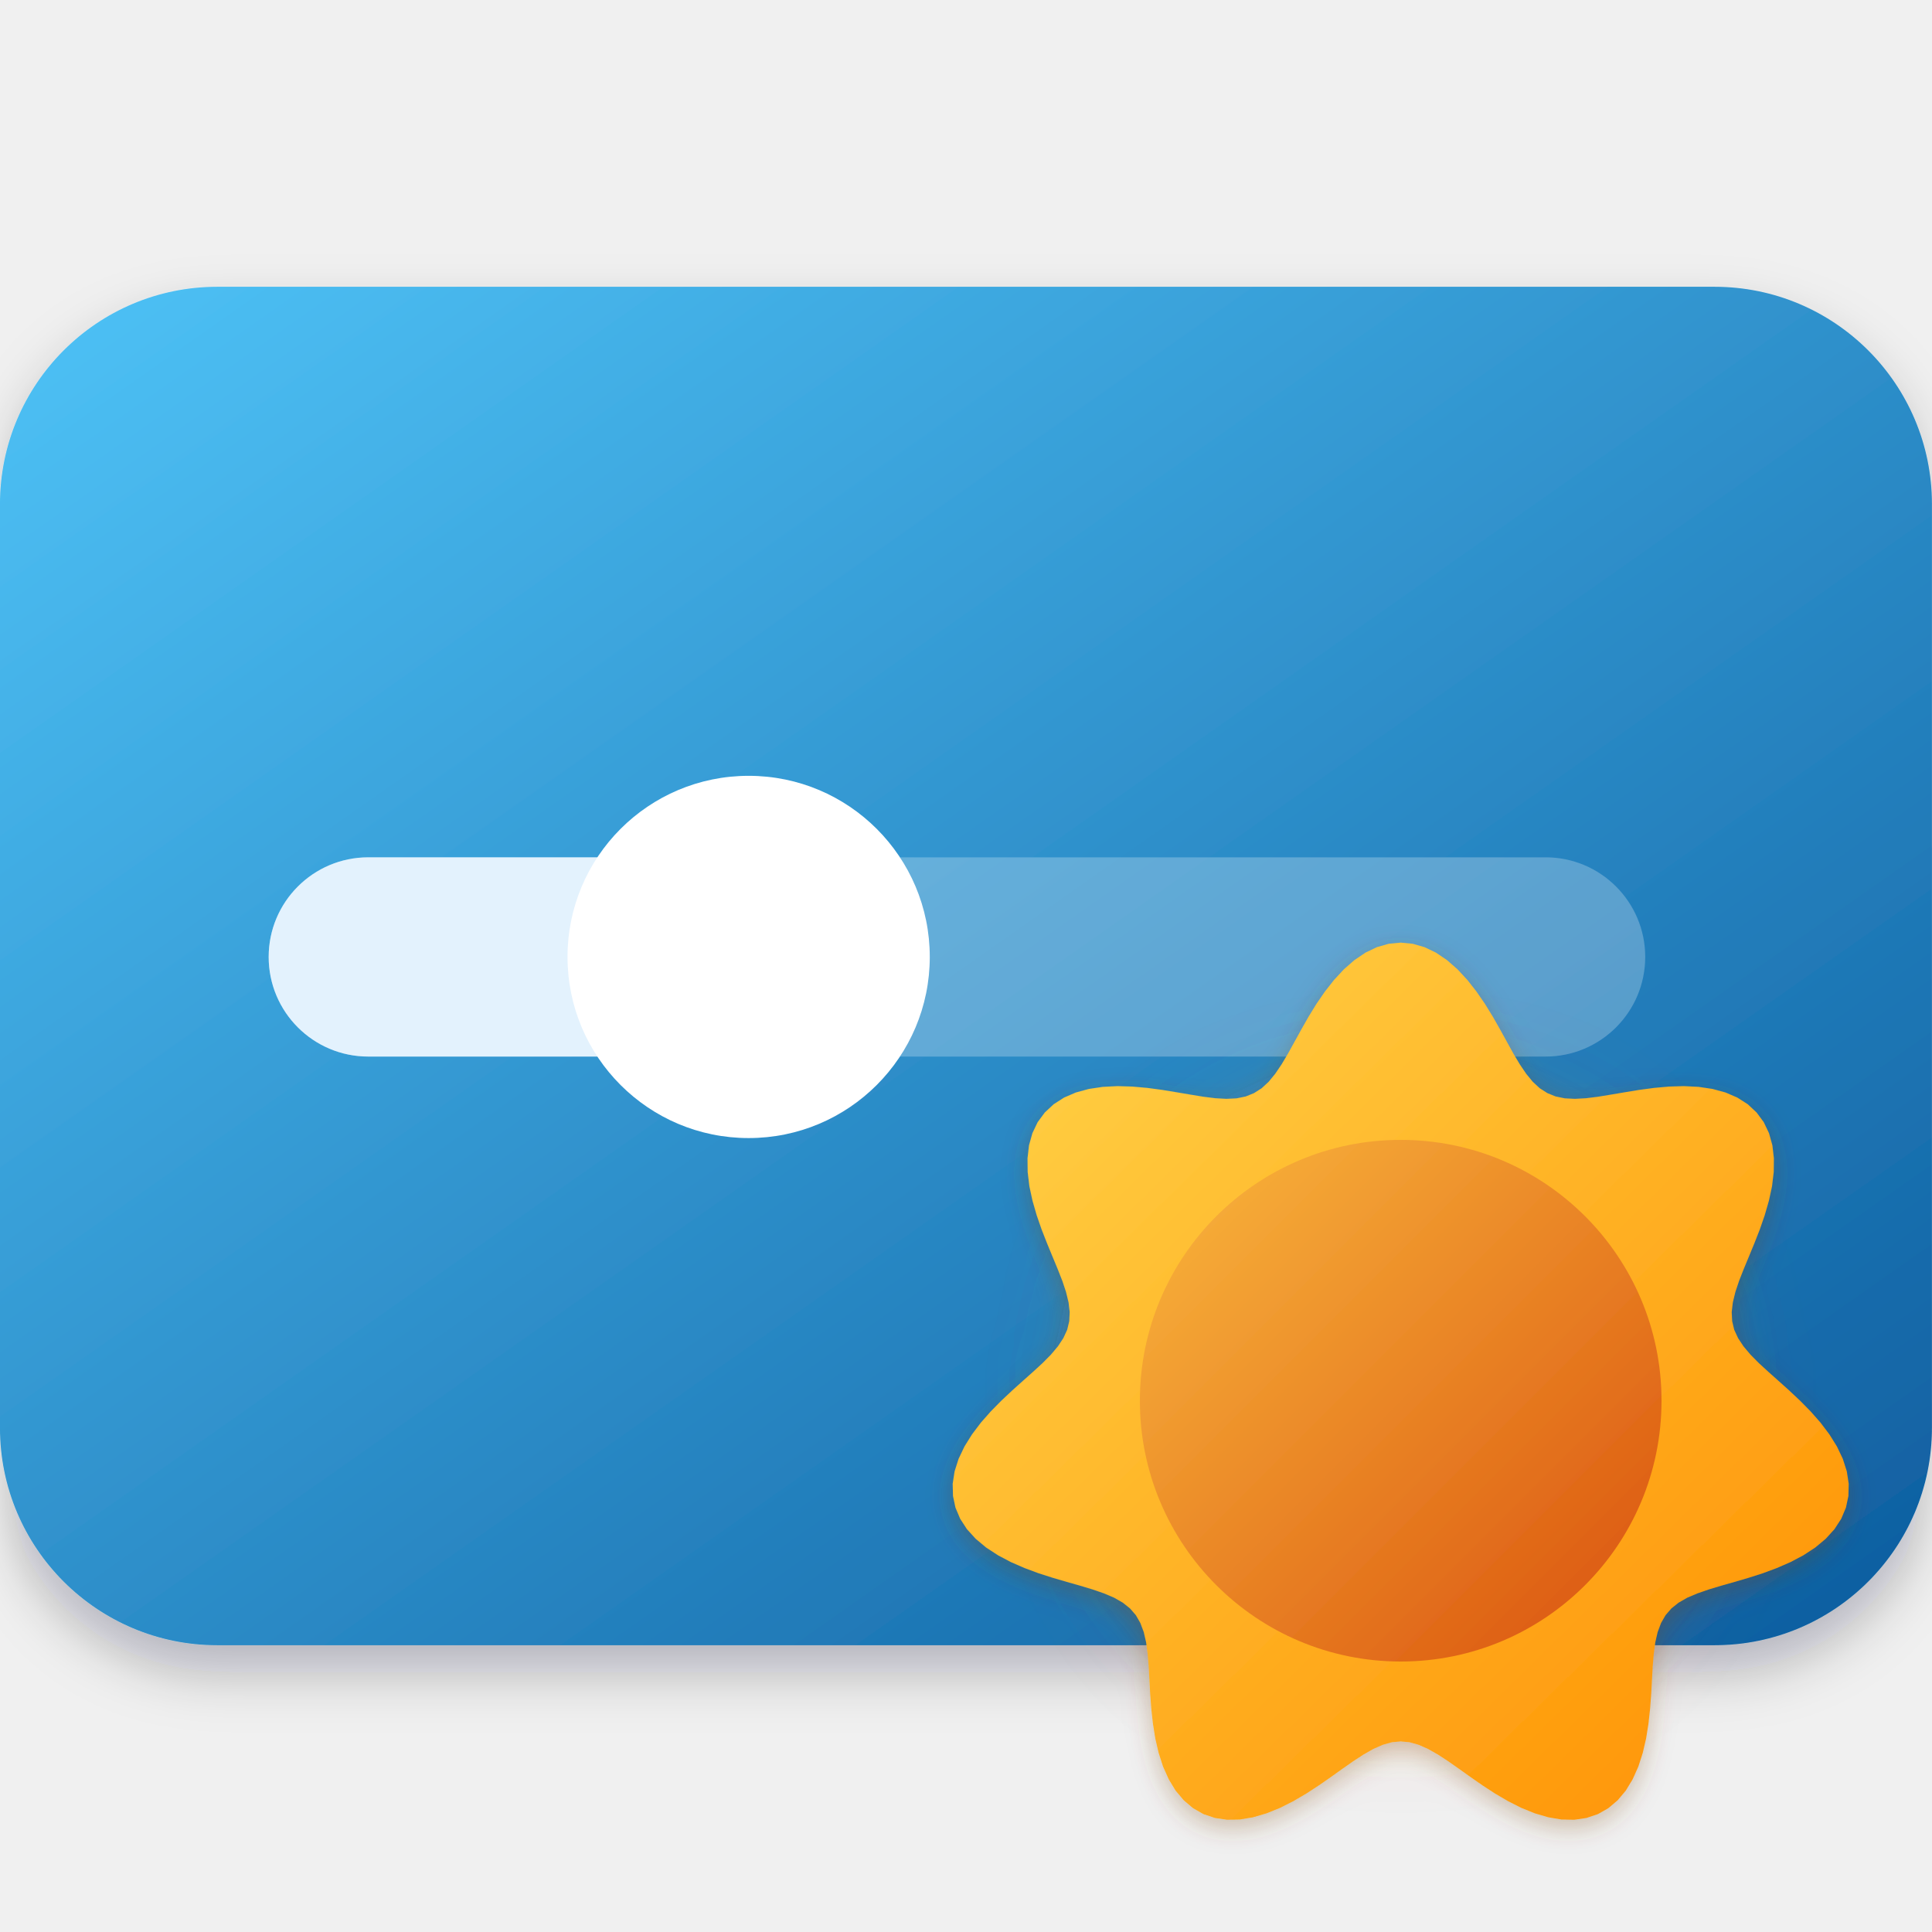
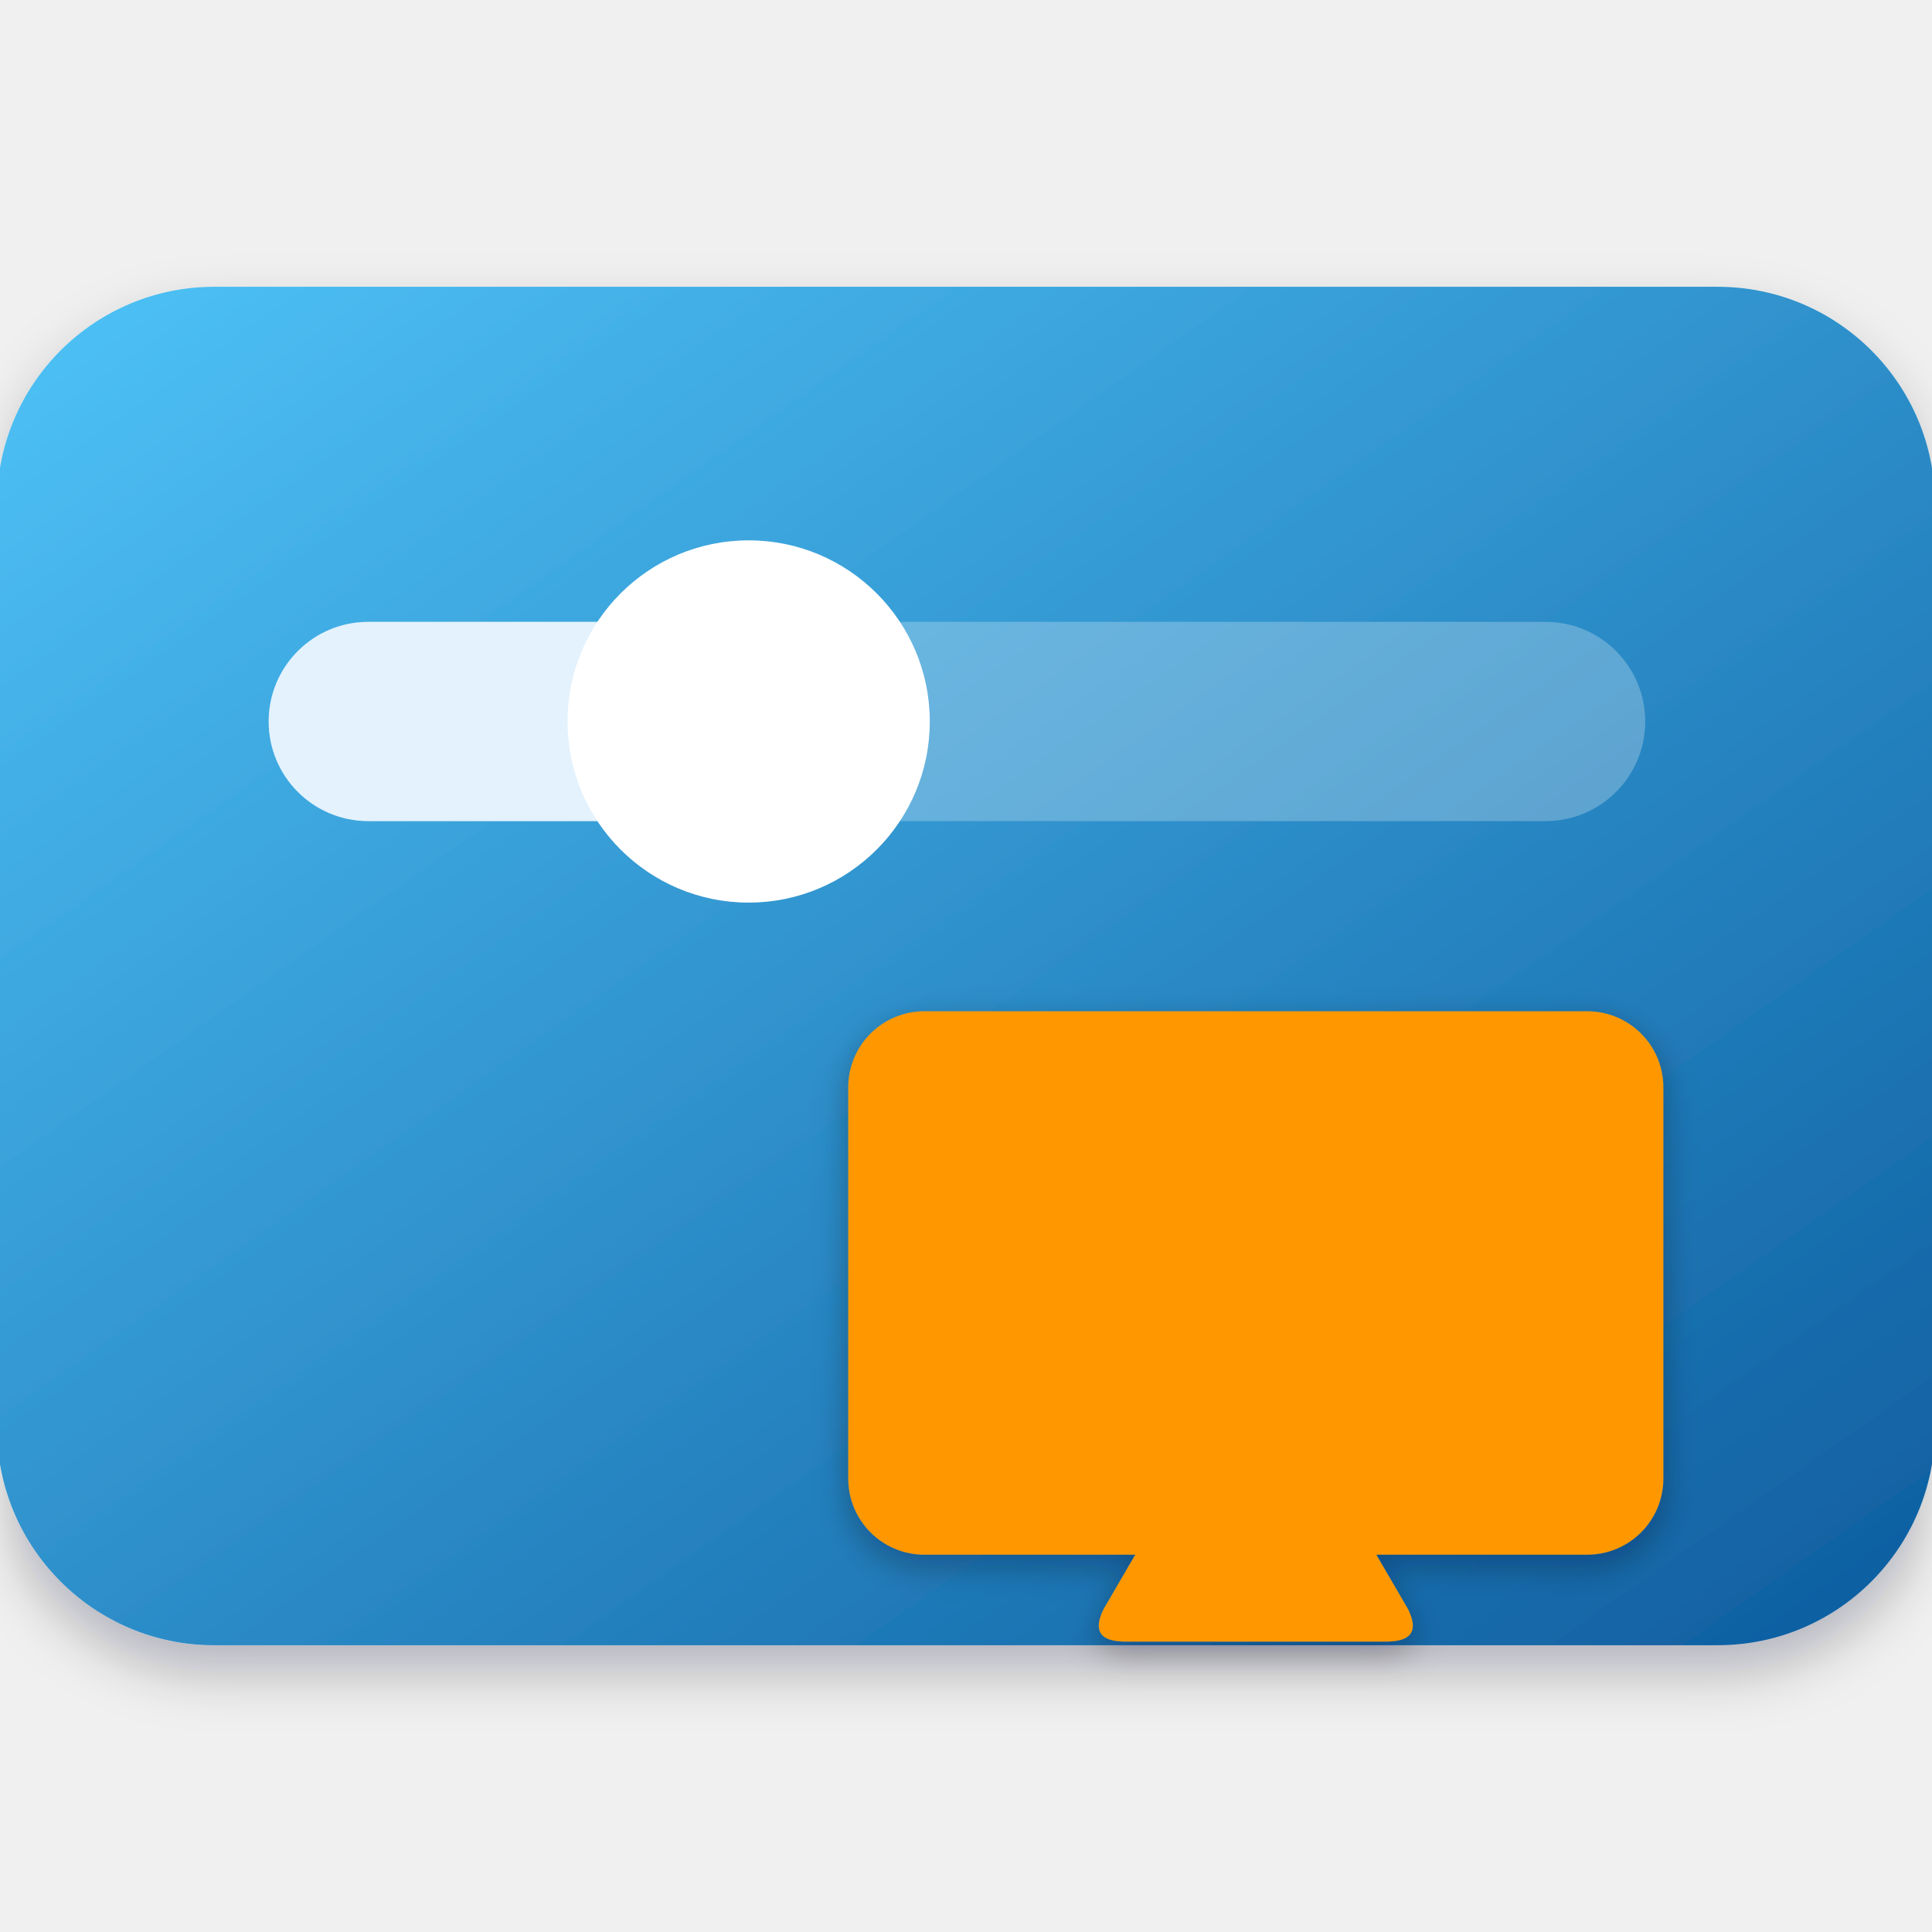
<svg xmlns="http://www.w3.org/2000/svg" width="256" height="256" viewBox="0 0 256 256">
  <defs>
-     <linearGradient id="sun" x1="0%" y1="0%" x2="100%" y2="100%">
-       <stop offset="0%" stop-color="#FAB93E" />
-       <stop offset="100%" stop-color="#D9500D" />
-     </linearGradient>
    <linearGradient id="screen" x1="0%" y1="0%" x2="100%" y2="100%">
      <stop offset="0%" stop-color="#4FC3F7" />
      <stop offset="100%" stop-color="#0D5C9E" />
    </linearGradient>
-     <filter id="glow" x="-80%" y="-80%" width="260%" height="260%">
-       <feGaussianBlur stdDeviation="16" />
-     </filter>
    <filter id="softShadow" x="-30%" y="-30%" width="160%" height="160%">
      <feDropShadow dx="0" dy="3" stdDeviation="3" flood-color="#04121F" flood-opacity="0.25" />
    </filter>
-     <filter id="sunShadow" x="-40%" y="-40%" width="180%" height="180%">
-       <feDropShadow dx="0" dy="2" stdDeviation="3" flood-color="#7A3E00" flood-opacity="0.3" />
+     <filter id="badgeShadow" x="-40%" y="-40%" width="180%" height="180%">
+       <feDropShadow dx="0" dy="2" stdDeviation="3" flood-color="#04121F" flood-opacity="0.3" />
    </filter>
-     <linearGradient id="sunRay" x1="0%" y1="0%" x2="100%" y2="100%">
-       <stop offset="0%" stop-color="#FFD54A" />
-       <stop offset="100%" stop-color="#FF8F00" />
-     </linearGradient>
  </defs>
  <g transform="translate(128,128) scale(1.2) translate(-128,-128)">
    <g filter="url(#softShadow)">
-       <rect x="21.33" y="53" width="213.33" height="150" rx="24" fill="url(#screen)" />
-       <rect x="51" y="116" width="152" height="22" rx="11" fill="#FFFFFF" fill-opacity="0.25" />
-       <rect x="51" y="116" width="53" height="22" rx="11" fill="#E3F2FD" />
-       <circle cx="104" cy="127" r="20" fill="#FFFFFF" />
+       <rect x="21" y="53" width="214" height="150" rx="24" fill="url(#screen)" />
+       <rect x="51" y="90" width="152" height="22" rx="11" fill="#FFFFFF" fill-opacity="0.25" />
+       <rect x="51" y="90" width="53" height="22" rx="11" fill="#E3F2FD" />
+       <circle cx="104" cy="101" r="20" fill="#FFFFFF" />
    </g>
-     <g transform="translate(48,48) translate(128,128) scale(0.45) translate(-128,-128)" filter="url(#sunShadow)">
-       <circle cx="128" cy="128" r="64" fill="url(#sun)" opacity="0.55" filter="url(#glow)" />
-       <path d="M 226.0 128.0 L 228.59 130.63 L 231.02 133.39 L 233.2 136.28 L 235.05 139.25 L 236.49 142.28 L 237.46 145.33 L 237.93 148.38 L 237.86 151.36 L 237.25 154.23 L 236.1 156.96 L 234.43 159.53 L 232.29 161.88 L 229.73 164.02 L 226.81 165.93 L 223.63 167.61 L 220.27 169.07 L 216.8 170.36 L 213.32 171.47 L 209.9 172.47 L 206.63 173.4 L 203.58 174.32 L 200.81 175.28 L 198.33 176.33 L 196.2 177.55 L 194.42 178.97 L 192.99 180.62 L 191.88 182.55 L 191.05 184.77 L 190.47 187.29 L 190.1 190.1 L 189.84 193.17 L 189.66 196.47 L 189.47 199.96 L 189.2 203.57 L 188.8 207.24 L 188.22 210.88 L 187.4 214.42 L 186.31 217.79 L 184.92 220.9 L 183.24 223.67 L 181.24 226.05 L 178.95 227.99 L 176.38 229.45 L 173.58 230.39 L 170.6 230.83 L 167.45 230.77 L 164.2 230.22 L 160.9 229.25 L 157.59 227.91 L 154.33 226.26 L 151.14 224.39 L 148.06 222.38 L 145.12 220.34 L 142.31 218.33 L 139.65 216.47 L 137.12 214.82 L 134.73 213.46 L 132.42 212.44 L 130.2 211.81 L 128.0 211.6 L 125.8 211.81 L 123.58 212.44 L 121.27 213.46 L 118.88 214.82 L 116.35 216.47 L 113.69 218.33 L 110.88 220.34 L 107.94 222.38 L 104.86 224.39 L 101.67 226.26 L 98.41 227.91 L 95.1 229.25 L 91.8 230.22 L 88.55 230.77 L 85.4 230.83 L 82.42 230.39 L 79.62 229.45 L 77.05 227.99 L 74.76 226.05 L 72.76 223.67 L 71.08 220.9 L 69.69 217.79 L 68.6 214.42 L 67.78 210.88 L 67.2 207.24 L 66.8 203.57 L 66.53 199.96 L 66.34 196.47 L 66.16 193.17 L 65.9 190.1 L 65.53 187.29 L 64.95 184.77 L 64.12 182.55 L 63.01 180.62 L 61.58 178.97 L 59.8 177.55 L 57.67 176.33 L 55.19 175.28 L 52.42 174.32 L 49.37 173.4 L 46.1 172.47 L 42.68 171.47 L 39.2 170.36 L 35.73 169.07 L 32.37 167.61 L 29.19 165.93 L 26.27 164.02 L 23.71 161.88 L 21.57 159.53 L 19.9 156.96 L 18.75 154.23 L 18.14 151.36 L 18.07 148.38 L 18.54 145.33 L 19.51 142.28 L 20.95 139.25 L 22.8 136.28 L 24.98 133.39 L 27.41 130.63 L 30.0 128.0 L 32.66 125.5 L 35.29 123.14 L 37.8 120.9 L 40.12 118.77 L 42.17 116.7 L 43.88 114.67 L 45.21 112.66 L 46.16 110.61 L 46.67 108.48 L 46.78 106.24 L 46.5 103.86 L 45.88 101.32 L 44.97 98.59 L 43.83 95.69 L 42.55 92.6 L 41.21 89.35 L 39.89 85.98 L 38.68 82.49 L 37.66 78.95 L 36.89 75.4 L 36.47 71.91 L 36.43 68.53 L 36.8 65.33 L 37.63 62.35 L 38.92 59.65 L 40.67 57.28 L 42.84 55.26 L 45.4 53.62 L 48.3 52.37 L 51.5 51.5 L 54.92 50.99 L 58.51 50.81 L 62.17 50.92 L 65.85 51.25 L 69.48 51.74 L 73.02 52.32 L 76.39 52.89 L 79.56 53.41 L 82.51 53.78 L 85.24 53.93 L 87.72 53.81 L 89.97 53.35 L 92.0 52.53 L 93.87 51.34 L 95.59 49.75 L 97.21 47.78 L 98.77 45.47 L 100.34 42.84 L 101.92 39.98 L 103.6 36.94 L 105.38 33.8 L 107.31 30.66 L 109.4 27.62 L 111.65 24.75 L 114.06 22.15 L 116.63 19.9 L 119.35 18.06 L 122.16 16.71 L 125.07 15.88 L 128.0 15.6 L 130.93 15.88 L 133.84 16.71 L 136.65 18.06 L 139.37 19.9 L 141.94 22.15 L 144.35 24.75 L 146.6 27.62 L 148.69 30.66 L 150.62 33.8 L 152.4 36.94 L 154.08 39.98 L 155.66 42.84 L 157.23 45.47 L 158.79 47.78 L 160.41 49.75 L 162.13 51.34 L 164.0 52.53 L 166.03 53.35 L 168.28 53.81 L 170.76 53.93 L 173.49 53.78 L 176.44 53.41 L 179.61 52.89 L 182.98 52.32 L 186.52 51.74 L 190.15 51.25 L 193.83 50.92 L 197.49 50.81 L 201.08 50.99 L 204.5 51.5 L 207.7 52.37 L 210.6 53.62 L 213.16 55.26 L 215.33 57.28 L 217.08 59.65 L 218.37 62.35 L 219.2 65.33 L 219.57 68.53 L 219.53 71.91 L 219.11 75.4 L 218.34 78.95 L 217.32 82.49 L 216.11 85.98 L 214.79 89.35 L 213.45 92.6 L 212.17 95.69 L 211.03 98.59 L 210.12 101.32 L 209.5 103.86 L 209.22 106.24 L 209.33 108.48 L 209.84 110.61 L 210.79 112.66 L 212.12 114.67 L 213.83 116.7 L 215.88 118.77 L 218.2 120.9 L 220.71 123.14 L 223.34 125.5 Z" fill="url(#sunRay)" />
-       <circle cx="128" cy="128" r="64" fill="url(#sun)" />
+     <g transform="translate(32,47) translate(128,128) scale(0.6) translate(-128,-128)" filter="url(#badgeShadow)">
+       <rect x="53" y="58" width="150" height="100" rx="14" fill="#FF9800" />
+       <path d="M 117,150 L 139,150 Q 146,150 149,156 L 156,168 Q 159,174 152,174 L 104,174 Q 97,174 100,168 L 107,156 Q 110,150 117,150 Z" fill="#FF9800" />
    </g>
  </g>
</svg>
